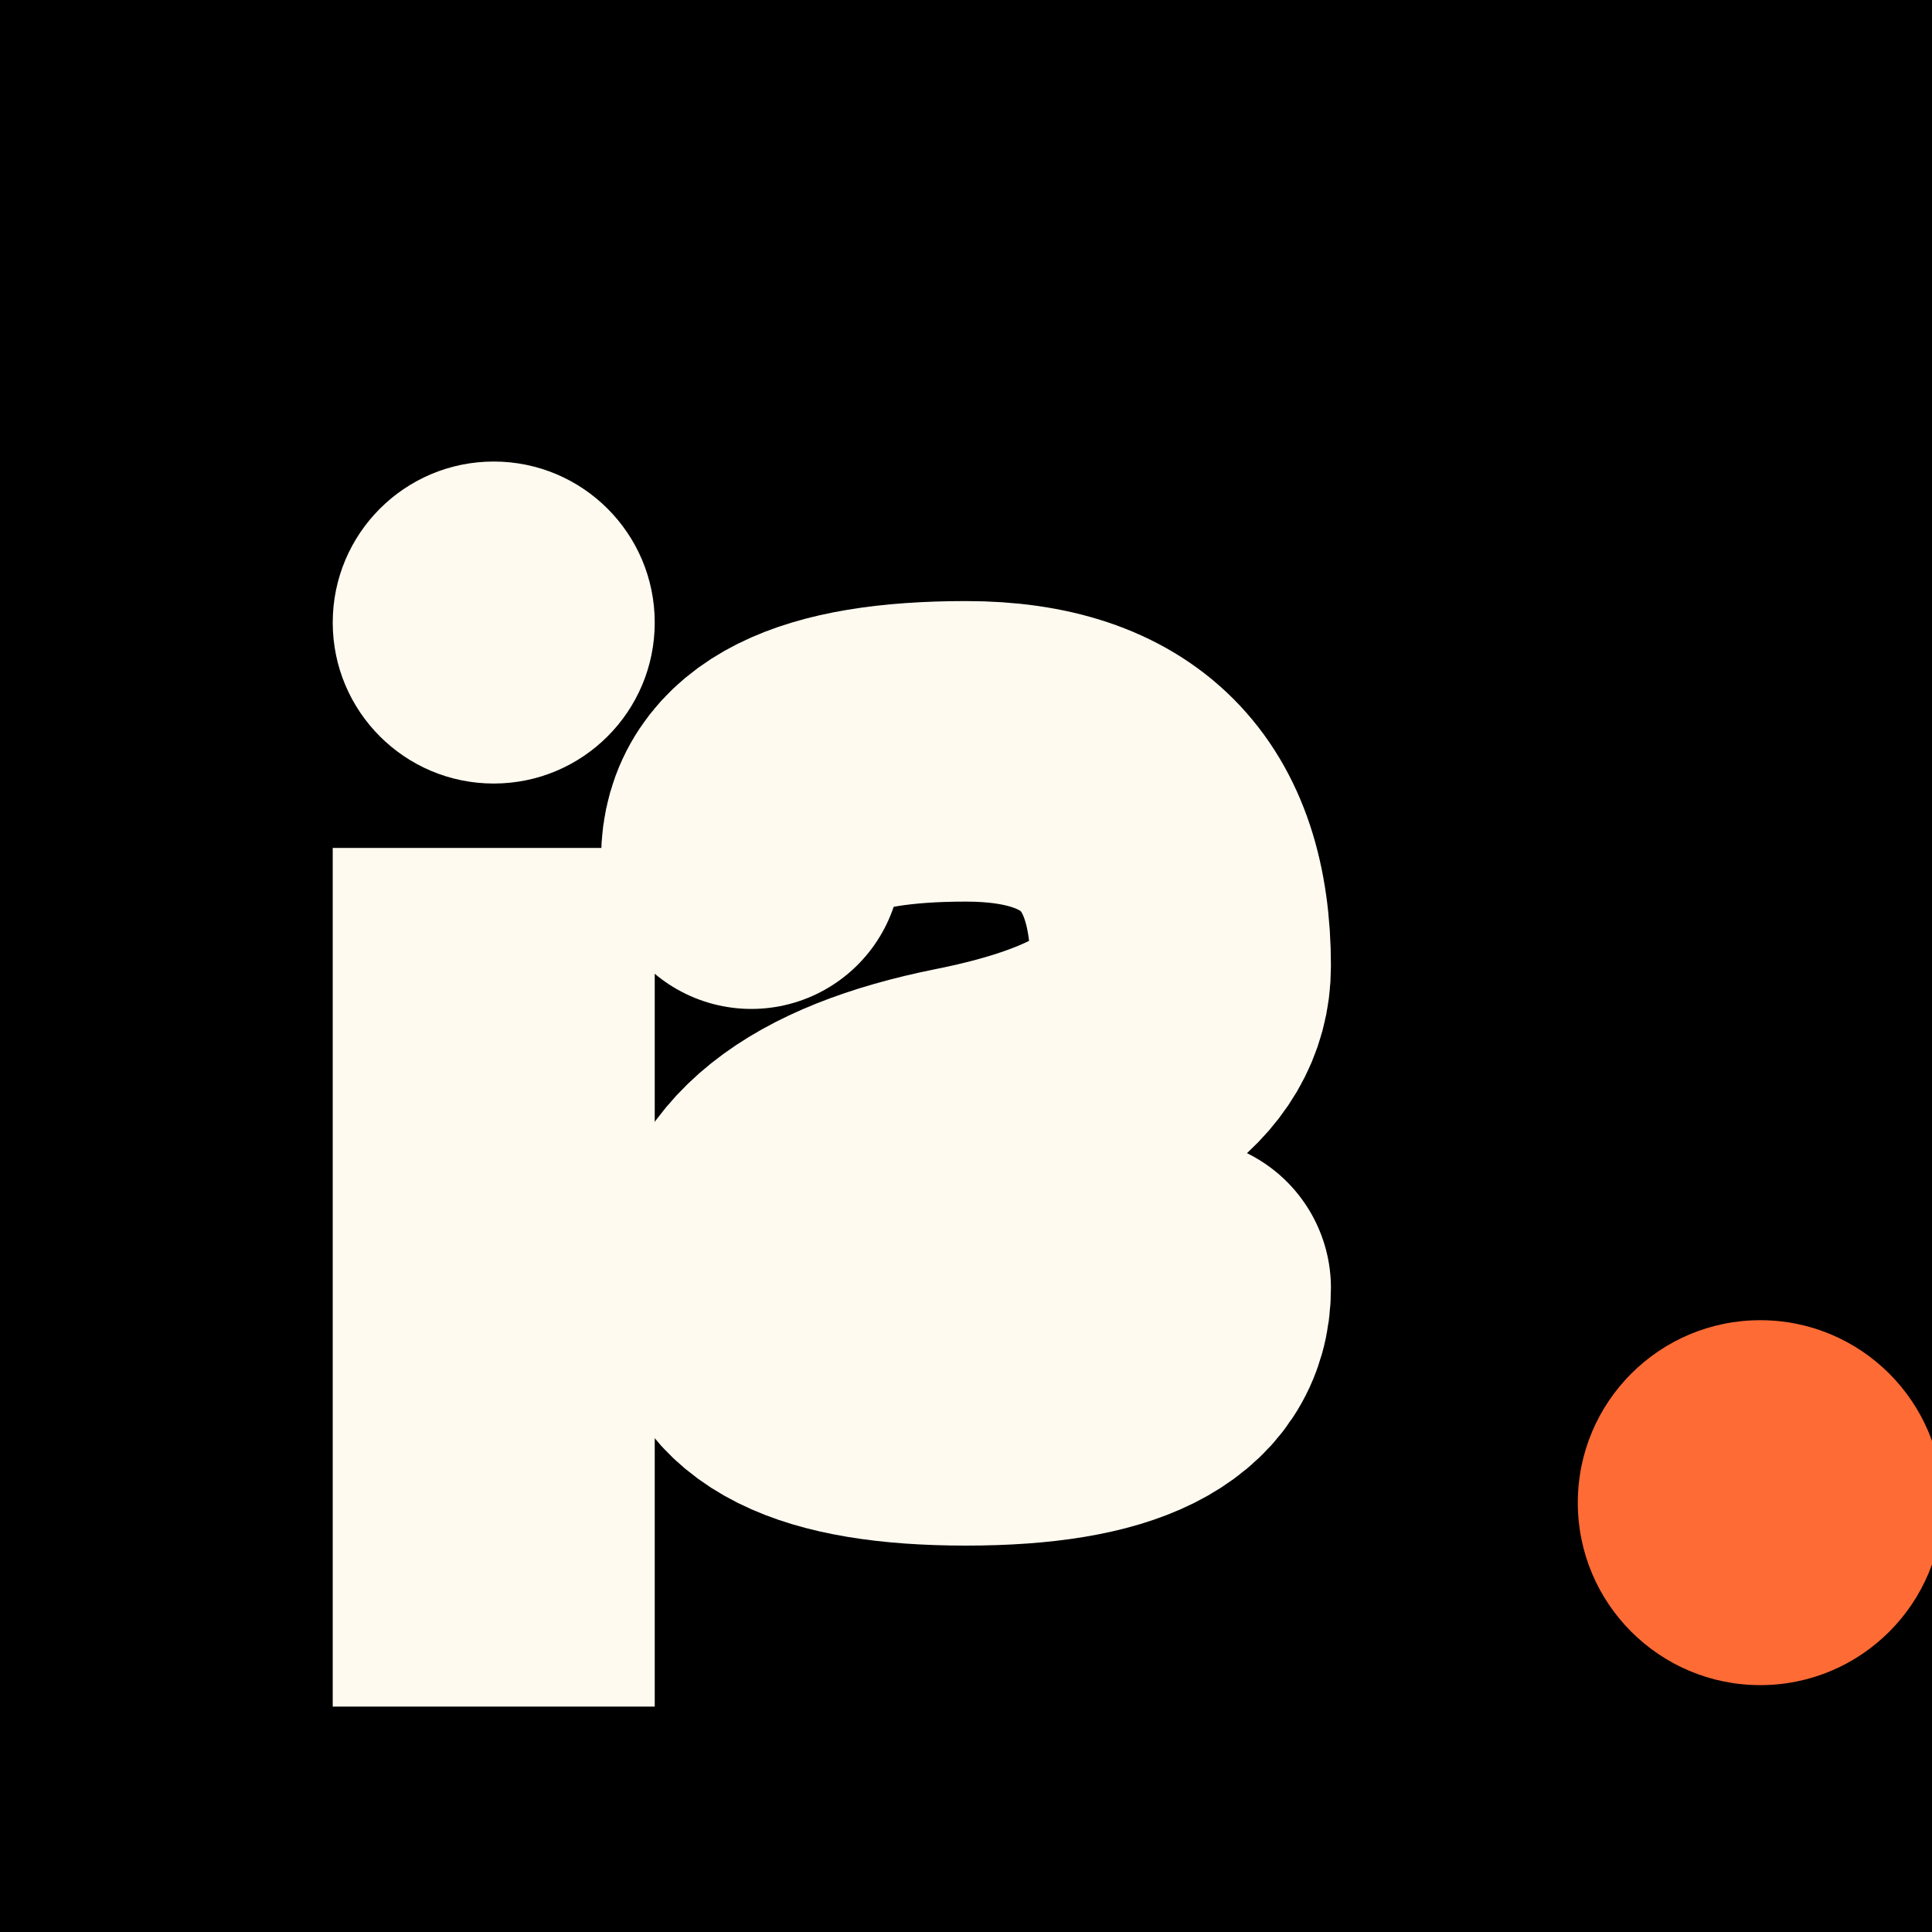
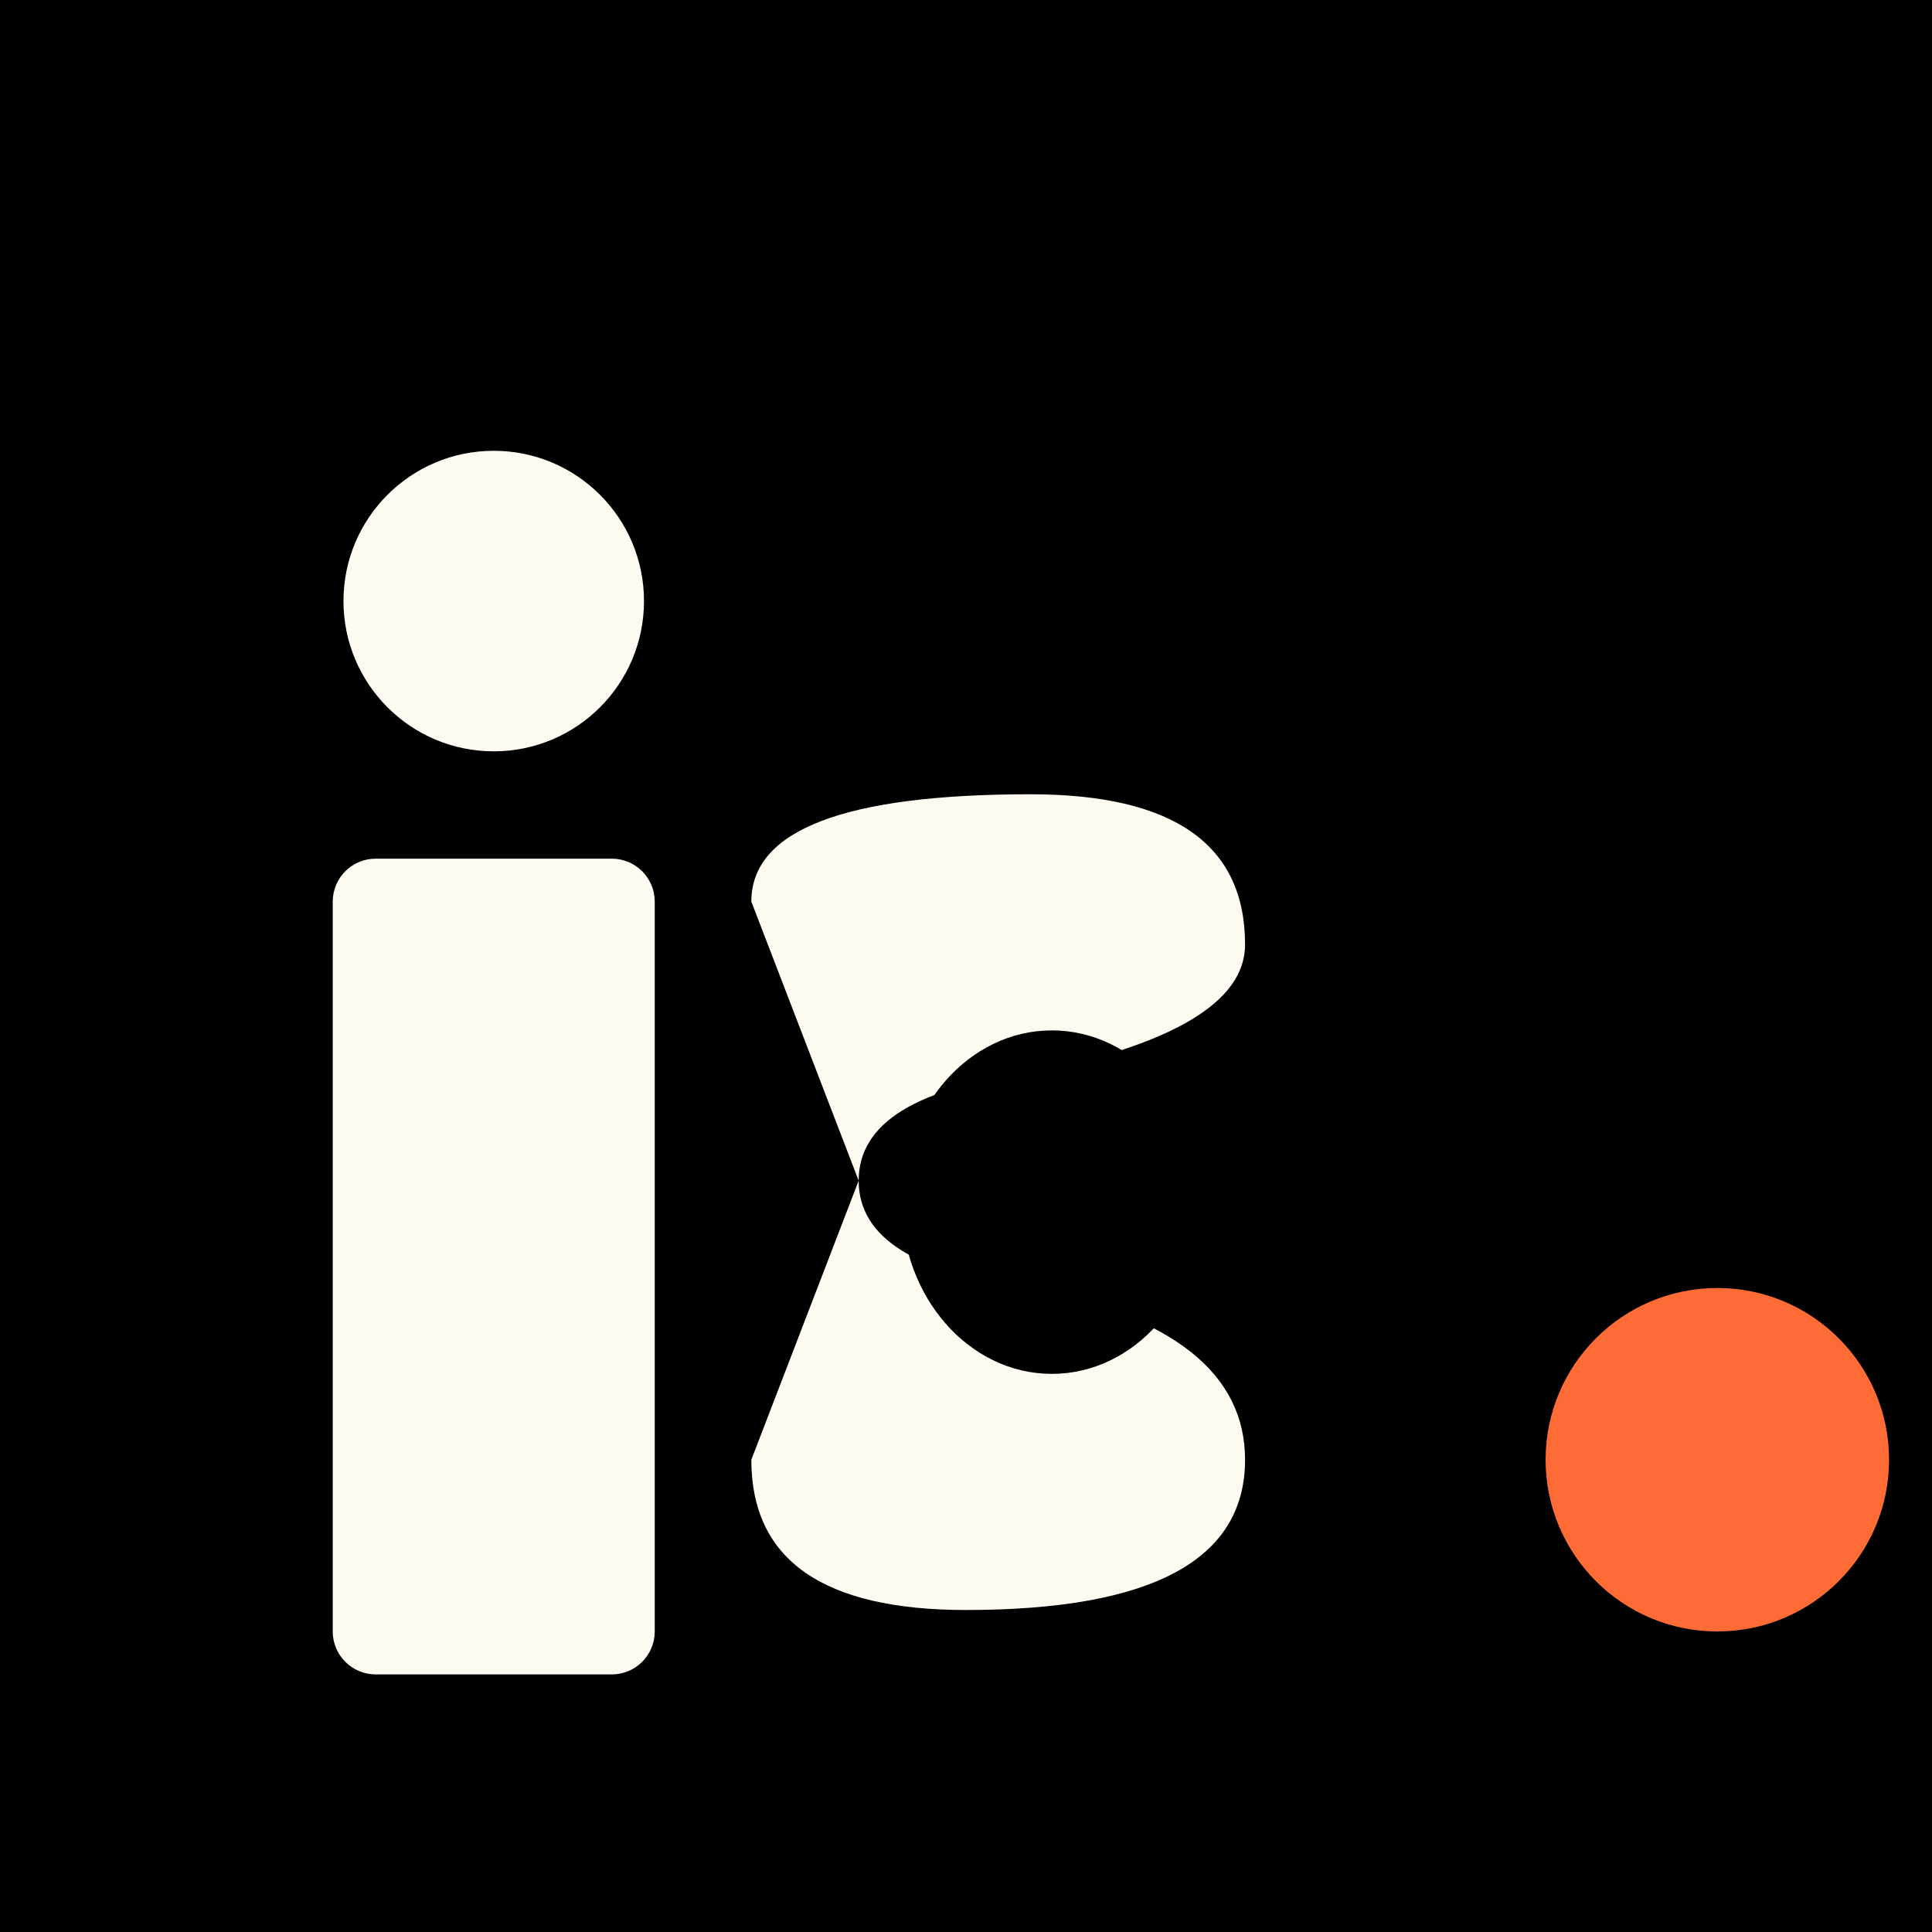
<svg xmlns="http://www.w3.org/2000/svg" viewBox="0 0 900 900" preserveAspectRatio="xMidYMid meet">
  <rect width="900" height="900" fill="#000000" />
-   <circle cx="230" cy="290" r="75" fill="#FFFAF0" />
-   <rect x="155" y="395" width="150" height="400" fill="#FFFAF0" />
-   <path d="M 350 400 Q 350 350, 450 350 Q 550 350, 550 450 Q 550 500, 450 520 Q 350 540, 350 600 Q 350 650, 450 650 Q 550 650, 550 600" fill="none" stroke="#FFFAF0" stroke-width="140" stroke-linecap="round" stroke-linejoin="round" />
-   <circle cx="820" cy="700" r="85" fill="#FF6B35" />
+   <circle cx="230" cy="280" r="70" fill="#FFFAF0" />
+   <rect x="155" y="400" width="150" height="380" rx="20" fill="#FFFAF0" />
+   <g>
+     <path d="M 350 420 Q 350 370, 480 370 Q 580 370, 580 440 Q 580 480, 480 500 Q 400 510, 400 550" fill="#FFFAF0" />
+     <path d="M 400 550 Q 400 590, 480 600 Q 580 620, 580 680 Q 580 750, 450 750 Q 350 750, 350 680" fill="#FFFAF0" />
+     <ellipse cx="490" cy="560" rx="70" ry="80" fill="#000000" />
+   </g>
+   <circle cx="800" cy="680" r="80" fill="#FF6B35" />
</svg>
